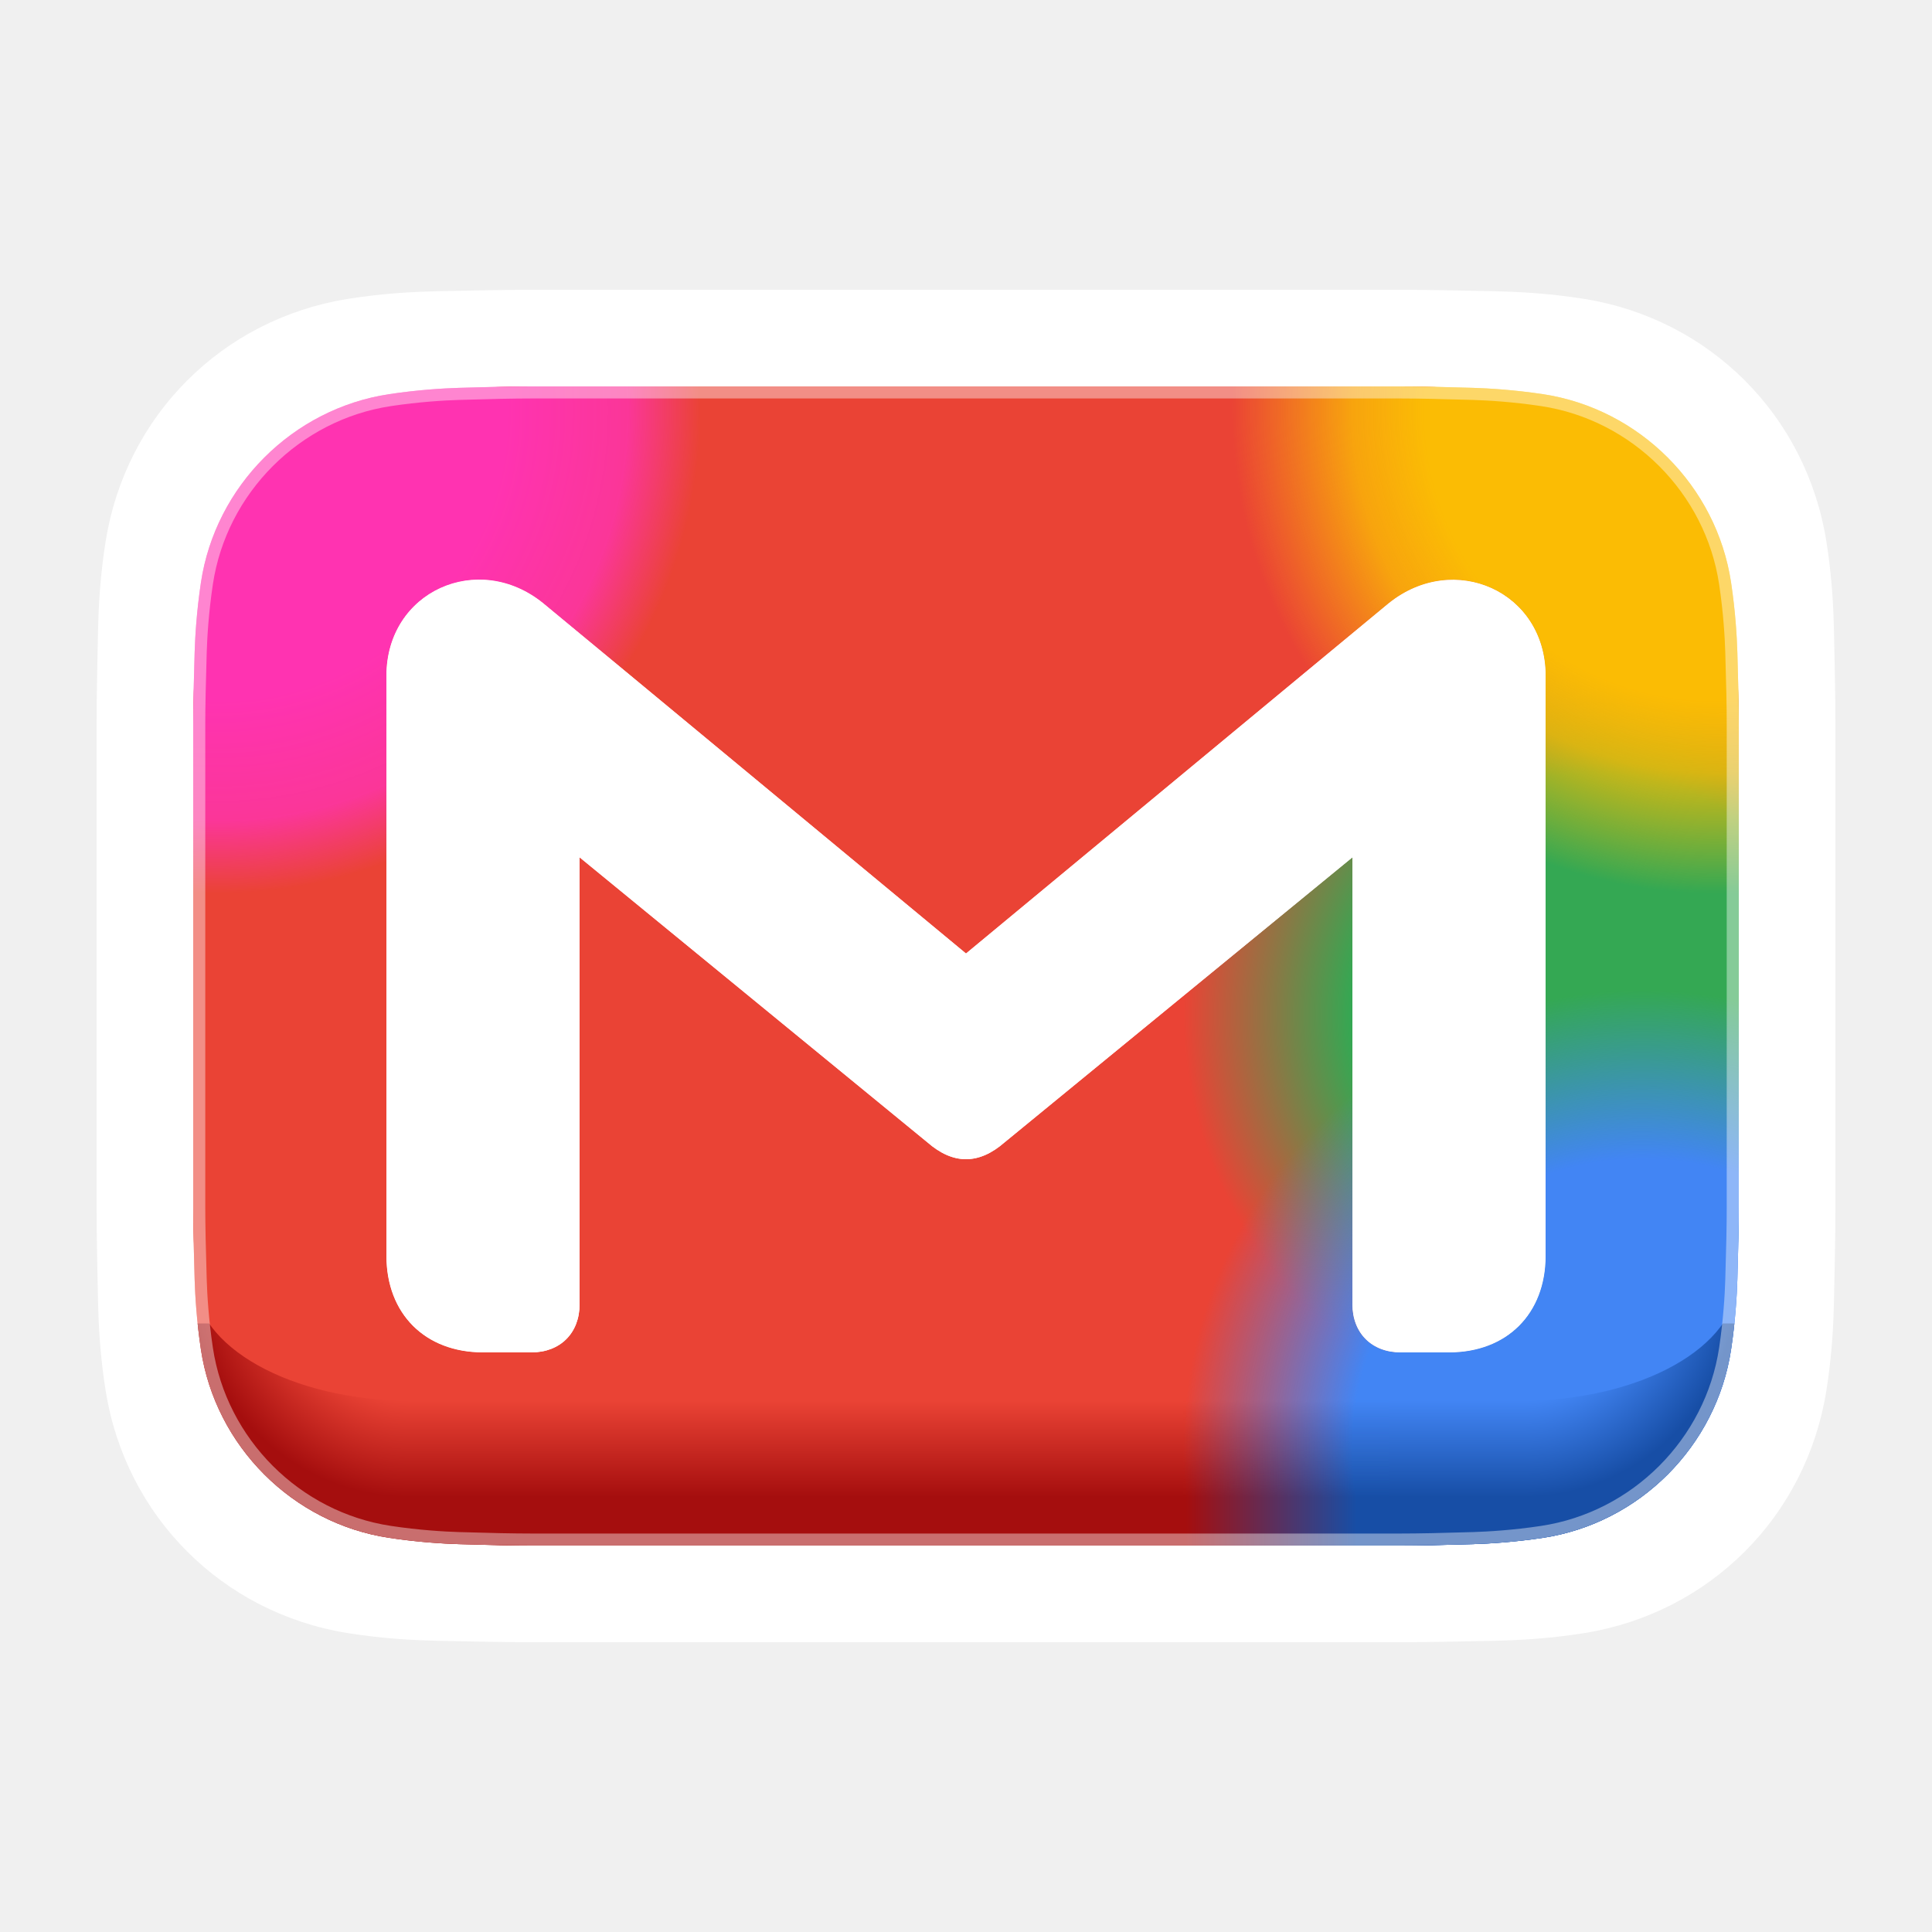
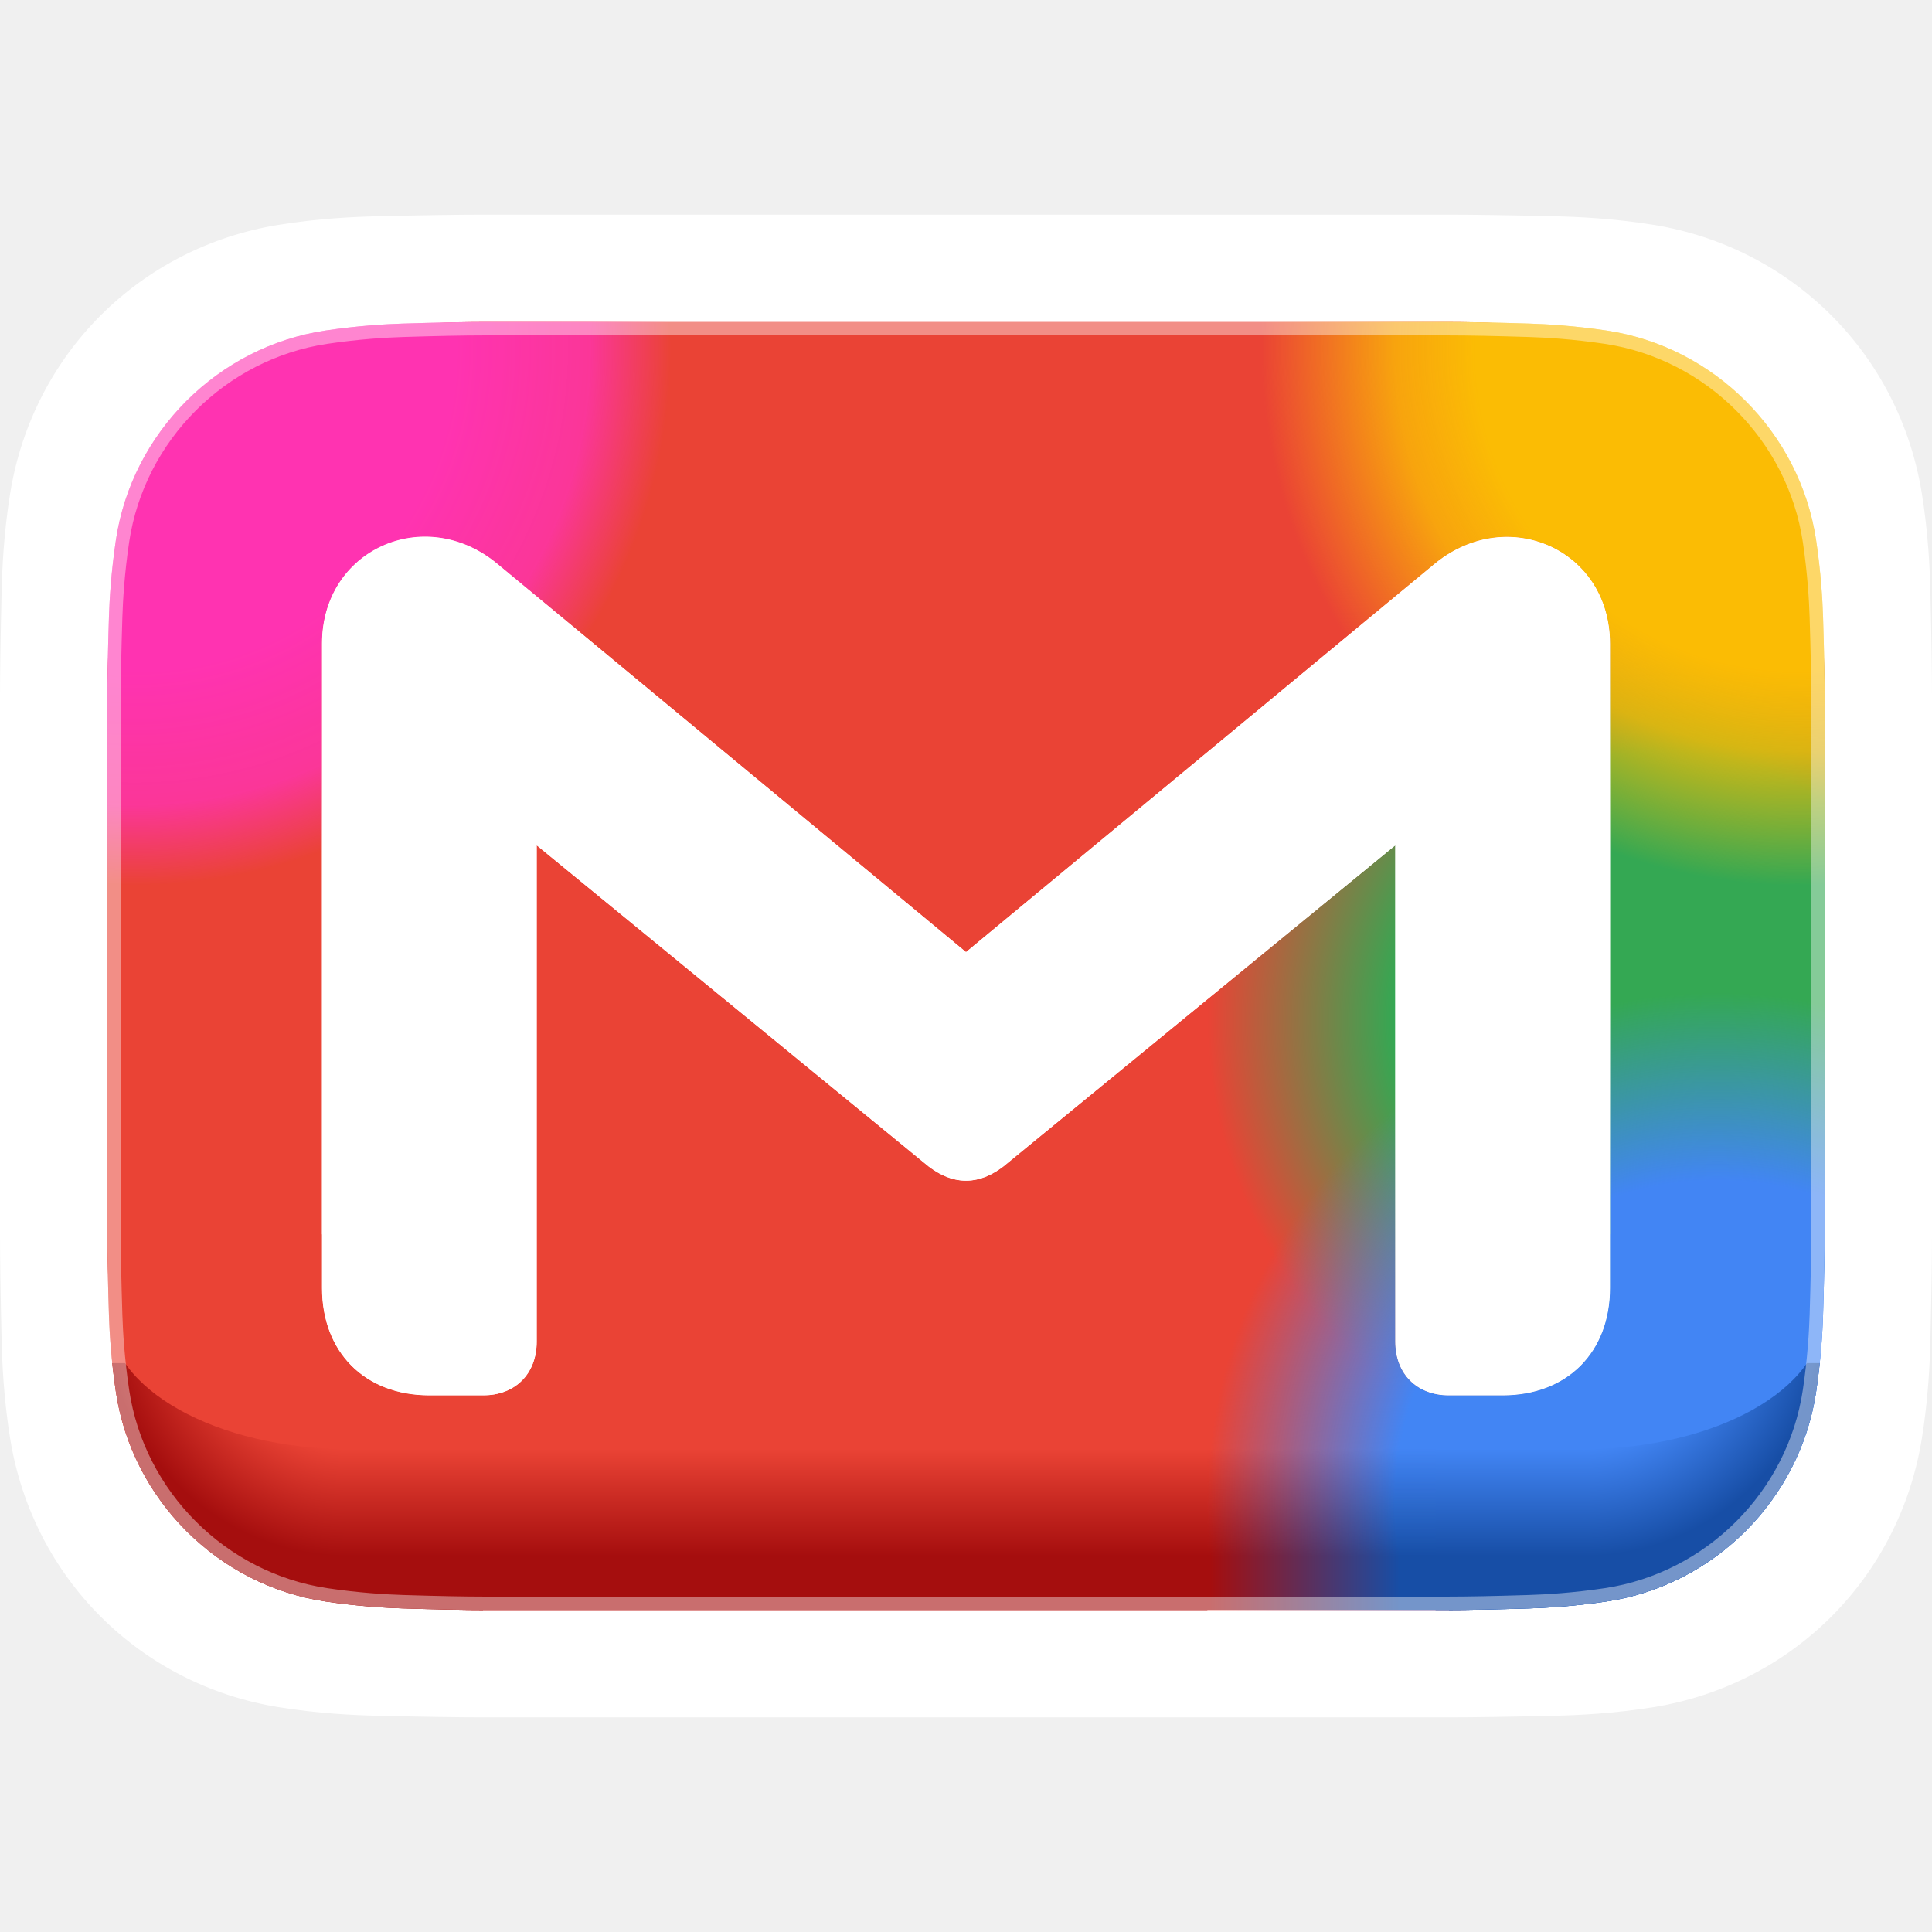
- <svg xmlns="http://www.w3.org/2000/svg" xmlns:xlink="http://www.w3.org/1999/xlink" viewBox="0 0 2000 2000">
+ <svg xmlns="http://www.w3.org/2000/svg" xmlns:xlink="http://www.w3.org/1999/xlink" viewBox="100 100 1800 1800">
  <g transform="scale(50) translate(-200 -392)">
    <defs>
      <path id="p" d="m204 407q0-0.54 0.03-1.5c0.01-0.32 0.04-0.84 0.13-1.44c0.3-2 1.9-3.6 3.9-3.9c0.6-0.09 1.12-0.12 1.44-0.13q0.96-0.03 1.5-0.03h18q0.54 0 1.5 0.03c0.32 0.01 0.84 0.04 1.44 0.13c2 0.3 3.6 1.9 3.9 3.9c0.09 0.6 0.12 1.12 0.13 1.44q0.03 0.96 0.03 1.5v10q0 0.54-0.03 1.5c-0.01 0.32-0.04 0.84-0.13 1.44c-0.3 2-1.9 3.6-3.9 3.9c-0.6 0.09-1.12 0.12-1.44 0.13q-0.96 0.03-1.5 0.03h-18q-0.54 0-1.5-0.03c-0.32-0.01-0.84-0.04-1.44-0.13c-2-0.3-3.6-1.9-3.9-3.9c-0.09-0.6-0.12-1.12-0.13-1.44q-0.03-0.96-0.03-1.5z" />
-       <mask id="m" fill="white">
-         <use xlink:href="#p" />
-       </mask>
+       <clipPath id="q">
+         <path d="m204 407q0-0.54 0.03-1.5c0.01-0.32 0.04-0.84 0.13-1.44c0.3-2 1.9-3.6 3.9-3.9c0.6-0.09 1.12-0.12 1.44-0.13q0.96-0.03 1.5-0.03h18q0.54 0 1.5 0.03c0.32 0.01 0.84 0.04 1.44 0.13c2 0.3 3.6 1.9 3.9 3.9c0.09 0.6 0.12 1.12 0.13 1.44q0.03 0.96 0.03 1.5v10q0 0.54-0.03 1.5c-0.01 0.32-0.04 0.84-0.13 1.44c-0.3 2-1.9 3.6-3.9 3.9c-0.6 0.09-1.12 0.12-1.44 0.13q-0.96 0.03-1.5 0.03h-18q-0.54 0-1.5-0.03c-0.32-0.01-0.84-0.04-1.44-0.13c-2-0.3-3.6-1.9-3.9-3.9c-0.09-0.6-0.12-1.12-0.13-1.44q-0.03-0.96-0.03-1.5z" />
+       </clipPath>
      <radialGradient id="a" cx="233" cy="413" r="10" gradientUnits="userSpaceOnUse">
        <stop offset="50%" stop-color="#34a853" />
        <stop offset="85%" stop-color="#ea4335" />
      </radialGradient>
      <radialGradient id="b" cx="234" cy="422" r="10" gradientUnits="userSpaceOnUse">
        <stop offset="60%" stop-color="#4285f4" stop-opacity="1" />
        <stop offset="95%" stop-color="#4285f4" stop-opacity="0" />
      </radialGradient>
      <linearGradient id="c" x1="234" y1="418.5" x2="234" y2="423.5" gradientUnits="userSpaceOnUse" gradientTransform="translate(234, 0) scale(0.5, 1) translate(-234, 0)">
        <stop offset="50%" stop-color="#4285f4" />
        <stop offset="90%" stop-color="#174ea6" />
      </linearGradient>
      <linearGradient id="d" x1="210" y1="418.5" x2="210" y2="423.5" gradientUnits="userSpaceOnUse">
        <stop offset="50%" stop-color="#ea4335" />
        <stop offset="90%" stop-color="#a50e0e" />
      </linearGradient>
      <radialGradient id="e" cx="231.5" cy="418.5" r="5" gradientUnits="userSpaceOnUse">
        <stop offset="50%" stop-color="#4285f4" />
        <stop offset="90%" stop-color="#174ea6" />
      </radialGradient>
      <clipPath id="f">
        <rect x="229" y="419.4" width="7" height="4.6" />
      </clipPath>
      <radialGradient id="g" cx="208.5" cy="418.5" r="5" gradientUnits="userSpaceOnUse">
        <stop offset="50%" stop-color="#ea4335" />
        <stop offset="90%" stop-color="#a50e0e" />
      </radialGradient>
      <clipPath id="h">
        <rect x="204" y="419.4" width="7" height="4.6" />
      </clipPath>
      <linearGradient id="gs" x1="224" y1="421.25" x2="229" y2="421.25" gradientUnits="userSpaceOnUse">
        <stop offset="10.59%" stop-color="#e13c30" />
        <stop offset="80.94%" stop-color="#3d7eea" />
      </linearGradient>
      <linearGradient id="gt" x1="224" y1="421.5" x2="229" y2="421.5" gradientUnits="userSpaceOnUse">
        <stop offset="10.26%" stop-color="#d9362b" />
        <stop offset="80.42%" stop-color="#3777e1" />
      </linearGradient>
      <linearGradient id="gu" x1="224" y1="421.75" x2="229" y2="421.75" gradientUnits="userSpaceOnUse">
        <stop offset="10.07%" stop-color="#d02f26" />
        <stop offset="80.1%" stop-color="#3270d7" />
      </linearGradient>
      <linearGradient id="gv" x1="224" y1="422" x2="229" y2="422" gradientUnits="userSpaceOnUse">
        <stop offset="10%" stop-color="#c82922" />
        <stop offset="80%" stop-color="#2d6acd" />
      </linearGradient>
      <linearGradient id="gw" x1="224" y1="422.25" x2="229" y2="422.25" gradientUnits="userSpaceOnUse">
        <stop offset="10.07%" stop-color="#bf221d" />
        <stop offset="80.1%" stop-color="#2763c3" />
      </linearGradient>
      <linearGradient id="gx" x1="224" y1="422.5" x2="229" y2="422.5" gradientUnits="userSpaceOnUse">
        <stop offset="10.26%" stop-color="#b61b18" />
        <stop offset="80.42%" stop-color="#225cba" />
      </linearGradient>
      <linearGradient id="gy" x1="224" y1="422.75" x2="229" y2="422.75" gradientUnits="userSpaceOnUse">
        <stop offset="10.59%" stop-color="#ae1513" />
        <stop offset="80.94%" stop-color="#1c55b0" />
      </linearGradient>
      <linearGradient id="gz" x1="224" y1="423" x2="229" y2="423" gradientUnits="userSpaceOnUse">
        <stop offset="11.06%" stop-color="#a50e0e" />
        <stop offset="81.68%" stop-color="#174ea6" />
      </linearGradient>
      <linearGradient id="as" x1="228" y1="421" x2="228" y2="421.5" gradientUnits="userSpaceOnUse">
        <stop offset="0%" stop-color="#000" />
        <stop offset="50%" stop-color="#fff" />
      </linearGradient>
      <linearGradient id="at" x1="227.5" y1="421.25" x2="227.5" y2="421.75" gradientUnits="userSpaceOnUse">
        <stop offset="0%" stop-color="#000" />
        <stop offset="50%" stop-color="#fff" />
      </linearGradient>
      <linearGradient id="au" x1="227" y1="421.5" x2="227" y2="422" gradientUnits="userSpaceOnUse">
        <stop offset="0%" stop-color="#000" />
        <stop offset="50%" stop-color="#fff" />
      </linearGradient>
      <linearGradient id="av" x1="226.5" y1="421.75" x2="226.5" y2="422.25" gradientUnits="userSpaceOnUse">
        <stop offset="0%" stop-color="#000" />
        <stop offset="50%" stop-color="#fff" />
      </linearGradient>
      <linearGradient id="aw" x1="226" y1="422" x2="226" y2="422.5" gradientUnits="userSpaceOnUse">
        <stop offset="0%" stop-color="#000" />
        <stop offset="50%" stop-color="#fff" />
      </linearGradient>
      <linearGradient id="ax" x1="225.5" y1="422.25" x2="225.5" y2="422.75" gradientUnits="userSpaceOnUse">
        <stop offset="0%" stop-color="#000" />
        <stop offset="50%" stop-color="#fff" />
      </linearGradient>
      <linearGradient id="ay" x1="225" y1="422.5" x2="225" y2="423" gradientUnits="userSpaceOnUse">
        <stop offset="0%" stop-color="#000" />
        <stop offset="50%" stop-color="#fff" />
      </linearGradient>
      <linearGradient id="az" x1="224.5" y1="422.75" x2="224.5" y2="423.25" gradientUnits="userSpaceOnUse">
        <stop offset="0%" stop-color="#000" />
        <stop offset="50%" stop-color="#fff" />
      </linearGradient>
      <rect id="r" x="224" y="420.5" width="5" height="3.5" />
      <mask id="ms">
        <rect fill="url(#as)" x="224" y="420.5" width="5" height="3" />
      </mask>
      <mask id="mt">
        <rect fill="url(#at)" x="224" y="420.5" width="5" height="3" />
      </mask>
      <mask id="mu">
        <rect fill="url(#au)" x="224" y="420.5" width="5" height="3" />
      </mask>
      <mask id="mv">
        <rect fill="url(#av)" x="224" y="420.5" width="5" height="3" />
      </mask>
      <mask id="mw">
        <rect fill="url(#aw)" x="224" y="420.5" width="5" height="3" />
      </mask>
      <mask id="mx">
        <rect fill="url(#ax)" x="224" y="420.5" width="5" height="3" />
      </mask>
      <mask id="my">
        <rect fill="url(#ay)" x="224" y="420.5" width="5" height="3" />
      </mask>
      <mask id="mz">
        <rect fill="url(#az)" x="224" y="420.5" width="5" height="3.5" />
      </mask>
      <radialGradient id="i" cx="235.5" cy="400.5" r="10" gradientUnits="userSpaceOnUse">
        <stop offset="60%" stop-color="#fbbc04" stop-opacity="1" />
        <stop offset="75%" stop-color="#fbbc04" stop-opacity="0.8" />
        <stop offset="115%" stop-color="#fbbc04" stop-opacity="0" />
      </radialGradient>
      <radialGradient id="j" cx="204.5" cy="400.5" r="10" gradientUnits="userSpaceOnUse">
        <stop offset="60%" stop-color="#ff33b1" stop-opacity="1" />
        <stop offset="85%" stop-color="#ff33b1" stop-opacity="0.8" />
        <stop offset="130%" stop-color="#ff33b1" stop-opacity="0" />
      </radialGradient>
    </defs>
    <path fill="#fff" d="m202 407q0-0.68 0.03-1.97c0.01-0.43 0.04-1.1 0.16-1.84c0.42-2.59 2.41-4.58 5-5c0.74-0.12 1.41-0.15 1.84-0.16q1.29-0.03 1.97-0.03h18q0.68 0 1.97 0.03c0.43 0.01 1.1 0.04 1.84 0.16c2.59 0.42 4.58 2.41 5 5c0.12 0.74 0.15 1.41 0.16 1.84q0.03 1.29 0.03 1.97v10q0 0.68-0.03 1.97c-0.01 0.43-0.04 1.1-0.16 1.84c-0.42 2.59-2.41 4.58-5 5c-0.74 0.12-1.41 0.15-1.84 0.16q-1.29 0.03-1.97 0.03h-18q-0.68 0-1.97-0.03c-0.43-0.01-1.1-0.04-1.84-0.16c-2.59-0.42-4.58-2.41-5-5c-0.12-0.74-0.15-1.41-0.16-1.84q-0.03-1.29-0.03-1.97z" />
-     <path fill="url(#a)" d="m204 407c0-5 2-7 7-7h18c5 0 7 2 7 7v10c0 5-2 7-7 7h-18c-5 0-7-2-7-7zm4 11c0 1.2 0.8 2 2 2h1c0.6 0 1-0.4 1-1v-9.25l7.2 5.9q0.8 0.7 1.6 0l7.2-5.9v9.25c0 0.6 0.4 1 1 1h1c1.2 0 2-0.8 2-2v-12.008c0-1.75-1.9-2.59-3.25-1.5l-8.75 7.25-8.75-7.25c-1.35-1.1-3.25-0.25-3.25 1.5z" />
-     <path fill="url(#b)" d="m230 420c1.2 0 2-0.8 2-2v-6h4v5q0 0.54-0.03 1.5c-0.01 0.32-0.04 0.84-0.13 1.44c-0.3 2-1.9 3.6-3.9 3.9c-0.6 0.09-1.12 0.12-1.44 0.13q-0.96 0.03-1.5 0.03h-5v-10h4v5c0 0.6 0.4 1 1 1z" />
-     <use xlink:href="#r" fill="url(#gs)" mask="url(#ms)" />
-     <use xlink:href="#r" fill="url(#gt)" mask="url(#mt)" />
-     <use xlink:href="#r" fill="url(#gu)" mask="url(#mu)" />
-     <use xlink:href="#r" fill="url(#gv)" mask="url(#mv)" />
-     <use xlink:href="#r" fill="url(#gw)" mask="url(#mw)" />
-     <use xlink:href="#r" fill="url(#gx)" mask="url(#mx)" />
-     <use xlink:href="#r" fill="url(#gy)" mask="url(#my)" />
-     <use xlink:href="#r" fill="url(#gz)" mask="url(#mz)" />
-     <path fill="url(#c)" d="m236 417q0 0.54-0.03 1.5c-0.01 0.32-0.04 0.84-0.13 1.44c-0.3 2-1.9 3.6-3.9 3.9c-0.6 0.09-1.12 0.12-1.44 0.13q-0.96 0.03-1.5 0.03h-.25v-4h1.25c1.2 0 2-0.8 2-2v-1z" />
-     <path fill="url(#d)" d="m208 418c0 1.2 0.8 2 2 2h14.497v4h-13.497q-0.54 0-1.5-0.03c-0.32-0.01-0.84-0.04-1.44-0.13c-2-0.3-3.6-1.9-3.9-3.9c-0.09-0.6-0.12-1.12-0.13-1.44q-0.03-0.96-0.03-1.5h4z" />
-     <path fill="url(#e)" clip-path="url(#f)" d="m231.5 421a4.47 2.5 0 0 0 4.47-2.5c-0.01 0.32-0.04 0.84-0.13 1.44c-0.3 2-1.9 3.6-3.9 3.9c-0.6 0.09-1.12 0.12-1.44 0.13q-0.96 0.03-1.5 0.03v-1h2.5z" />
-     <path fill="url(#g)" clip-path="url(#h)" d="m204.03 418.5a4.47 2.5 0 0 0 4.47 2.5v2h2.5v1q-0.54 0-1.5-0.03c-0.32-0.01-0.84-0.04-1.44-0.13c-2-0.3-3.6-1.9-3.9-3.9c-0.09-0.6-0.12-1.12-0.13-1.44z" />
-     <path fill="url(#i)" d="m220 400h9q0.54 0 1.5 0.03c0.32 0.01 0.84 0.04 1.44 0.13c2 0.3 3.6 1.9 3.9 3.9c0.09 0.6 0.12 1.12 0.13 1.44q0.03 0.96 0.03 1.5v5h-4v-6.008c0-1.75-1.9-2.59-3.25-1.5l-8.75 7.25z" />
-     <path fill="url(#j)" d="m220 400h-9q-0.54 0-1.5 0.03c-0.32 0.01-0.84 0.04-1.44 0.13c-2 0.3-3.6 1.9-3.9 3.9c-0.09 0.6-0.12 1.12-0.13 1.44q-0.03 0.96-0.03 1.5v5h4v-6.008c0-1.75 1.9-2.59 3.25-1.5l8.75 7.25z" />
-     <path fill="#fff" d="m230 420c1.2 0 2-0.8 2-2v-12.008c0-1.75-1.9-2.59-3.25-1.5l-8.75 7.25-8.75-7.25c-1.35-1.1-3.25-0.25-3.25 1.5v12.008c0 1.2 0.8 2 2 2h1c0.6 0 1-0.4 1-1v-9.25l7.2 5.9q0.8 0.7 1.6 0l7.2-5.9v9.25c0 0.6 0.4 1 1 1z" />
-     <use xlink:href="#p" fill="none" stroke="#fff" stroke-opacity="0.4" stroke-width="0.5" stroke-linejoin="round" stroke-miterlimit="1.41" mask="url(#m)" />
+     <g clip-path="url(#q)">
+       <path fill="url(#a)" d="m204 407c0-5 2-7 7-7h18c5 0 7 2 7 7v10c0 5-2 7-7 7h-18c-5 0-7-2-7-7zm4 11c0 1.2 0.8 2 2 2h1c0.6 0 1-0.4 1-1v-9.25l7.2 5.9q0.8 0.7 1.6 0l7.2-5.9v9.25c0 0.6 0.4 1 1 1h1c1.2 0 2-0.8 2-2v-12.008c0-1.75-1.9-2.59-3.25-1.5l-8.75 7.25-8.75-7.25c-1.35-1.1-3.25-0.25-3.25 1.5z" />
+       <path fill="url(#b)" d="m230 420c1.2 0 2-0.8 2-2v-6h4v5q0 0.54-0.03 1.5c-0.01 0.32-0.04 0.84-0.13 1.44c-0.3 2-1.9 3.6-3.9 3.9c-0.6 0.09-1.12 0.12-1.44 0.13q-0.96 0.03-1.5 0.03h-5v-10h4v5c0 0.6 0.4 1 1 1z" />
+       <use xlink:href="#r" fill="url(#gs)" mask="url(#ms)" />
+       <use xlink:href="#r" fill="url(#gt)" mask="url(#mt)" />
+       <use xlink:href="#r" fill="url(#gu)" mask="url(#mu)" />
+       <use xlink:href="#r" fill="url(#gv)" mask="url(#mv)" />
+       <use xlink:href="#r" fill="url(#gw)" mask="url(#mw)" />
+       <use xlink:href="#r" fill="url(#gx)" mask="url(#mx)" />
+       <use xlink:href="#r" fill="url(#gy)" mask="url(#my)" />
+       <use xlink:href="#r" fill="url(#gz)" mask="url(#mz)" />
+       <path fill="url(#c)" d="m236 417q0 0.54-0.03 1.5c-0.01 0.32-0.04 0.84-0.13 1.44c-0.3 2-1.9 3.6-3.9 3.9c-0.6 0.09-1.12 0.12-1.44 0.13q-0.96 0.03-1.5 0.03h-.25v-4h1.25c1.2 0 2-0.8 2-2v-1z" />
+       <path fill="url(#d)" d="m208 418c0 1.2 0.8 2 2 2h14.497v4h-13.497q-0.54 0-1.5-0.03c-0.32-0.01-0.84-0.04-1.44-0.13c-2-0.3-3.6-1.9-3.9-3.9c-0.09-0.6-0.12-1.12-0.13-1.44q-0.03-0.96-0.03-1.5h4z" />
+       <path fill="url(#e)" clip-path="url(#f)" d="m231.5 421a4.47 2.5 0 0 0 4.47-2.5c-0.01 0.32-0.04 0.84-0.13 1.44c-0.3 2-1.9 3.6-3.9 3.9c-0.6 0.09-1.12 0.12-1.44 0.13q-0.96 0.03-1.5 0.03v-1h2.5z" />
+       <path fill="url(#g)" clip-path="url(#h)" d="m204.03 418.5a4.47 2.5 0 0 0 4.47 2.5v2h2.5v1q-0.54 0-1.5-0.03c-0.32-0.01-0.84-0.04-1.44-0.13c-2-0.3-3.6-1.9-3.9-3.9c-0.09-0.6-0.12-1.12-0.13-1.44z" />
+       <path fill="url(#i)" d="m220 400h9q0.54 0 1.5 0.03c0.32 0.01 0.84 0.04 1.44 0.13c2 0.3 3.6 1.9 3.9 3.9c0.09 0.6 0.12 1.12 0.13 1.44q0.03 0.96 0.03 1.5v5h-4v-6.008c0-1.75-1.9-2.59-3.25-1.5l-8.75 7.25z" />
+       <path fill="url(#j)" d="m220 400h-9q-0.54 0-1.5 0.03c-0.32 0.01-0.84 0.04-1.44 0.13c-2 0.3-3.6 1.9-3.9 3.9c-0.09 0.6-0.12 1.12-0.13 1.44q-0.03 0.96-0.03 1.5v5h4v-6.008c0-1.75 1.9-2.59 3.25-1.5l8.75 7.25z" />
+       <path fill="#fff" d="m230 420c1.2 0 2-0.8 2-2v-12.008c0-1.75-1.9-2.59-3.25-1.5l-8.75 7.25-8.75-7.25c-1.35-1.1-3.25-0.25-3.25 1.5v12.008c0 1.2 0.8 2 2 2h1c0.6 0 1-0.4 1-1v-9.25l7.2 5.9q0.8 0.7 1.6 0l7.2-5.9v9.25c0 0.6 0.4 1 1 1z" />
+       <use xlink:href="#p" fill="none" stroke="#fff" stroke-opacity="0.4" stroke-width="0.5" stroke-linejoin="round" stroke-miterlimit="1.41" />
+     </g>
  </g>
</svg>
